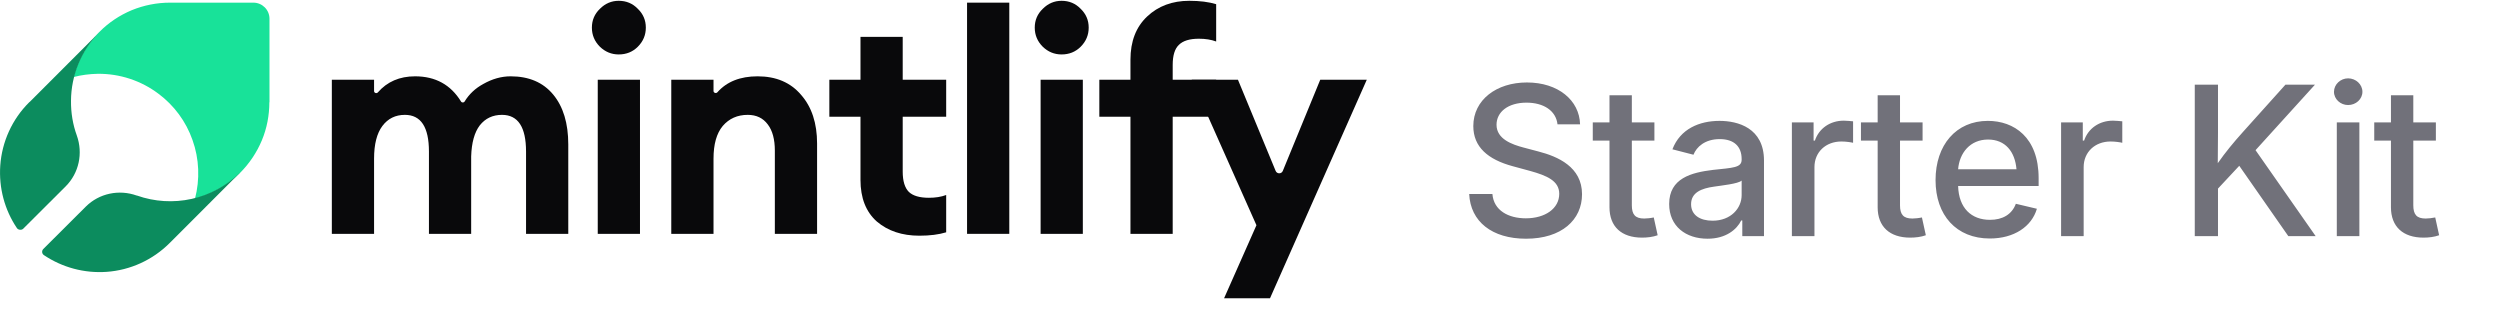
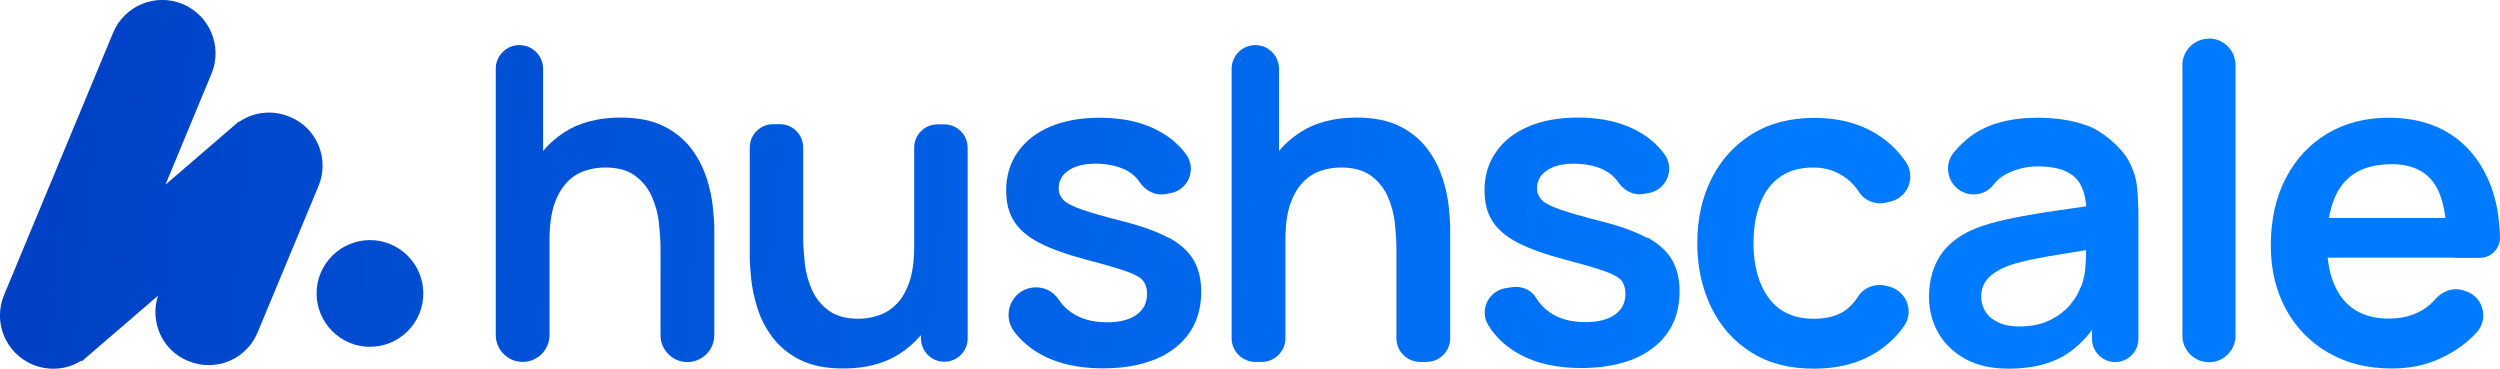
- <svg xmlns="http://www.w3.org/2000/svg" width="180" height="23" viewBox="0 0 180 23" fill="none">
-   <path d="M91.44 21.476H88.133L90.464 16.216L85.802 5.74H89.132L91.847 12.307C91.943 12.536 92.268 12.536 92.362 12.306L95.058 5.74H98.409L91.44 21.476Z" fill="#09090B" />
-   <path d="M81.393 16.837V8.403H79.152V5.74H81.393V4.297C81.393 2.98 81.792 1.944 82.592 1.19C83.391 0.435 84.404 0.058 85.633 0.058C86.387 0.058 87.031 0.139 87.564 0.302V2.988C87.208 2.854 86.794 2.788 86.32 2.788C85.655 2.788 85.174 2.936 84.878 3.232C84.582 3.513 84.434 3.994 84.434 4.674V5.74H87.564V8.403H84.434V16.837H81.393Z" fill="#09090B" />
-   <path d="M76.433 3.92C75.915 3.92 75.463 3.735 75.079 3.365C74.694 2.98 74.502 2.521 74.502 1.989C74.502 1.456 74.694 1.005 75.079 0.635C75.463 0.25 75.915 0.058 76.433 0.058C76.98 0.058 77.438 0.25 77.809 0.635C78.193 1.005 78.386 1.456 78.386 1.989C78.386 2.521 78.193 2.98 77.809 3.365C77.438 3.735 76.98 3.92 76.433 3.92ZM74.924 16.837V5.74H77.964V16.837H74.924Z" fill="#09090B" />
-   <path d="M69.628 16.837V0.191H72.669V16.837H69.628Z" fill="#09090B" />
-   <path d="M66.194 16.97C64.951 16.97 63.93 16.63 63.131 15.949C62.347 15.254 61.955 14.255 61.955 12.953V8.403H59.713V5.74H61.955V2.655H64.995V5.74H68.125V8.403H64.995V12.354C64.995 13.034 65.143 13.523 65.439 13.819C65.735 14.1 66.216 14.24 66.882 14.24C67.355 14.24 67.769 14.174 68.125 14.04V16.726C67.592 16.889 66.948 16.97 66.194 16.97Z" fill="#09090B" />
-   <path d="M48.332 16.837V5.74H51.373V6.551C51.373 6.688 51.559 6.748 51.65 6.646C52.328 5.879 53.293 5.495 54.546 5.495C55.878 5.495 56.921 5.939 57.676 6.827C58.445 7.7 58.83 8.869 58.83 10.334V16.837H55.789V10.844C55.789 10.03 55.619 9.402 55.279 8.958C54.939 8.499 54.458 8.27 53.836 8.27C53.096 8.27 52.497 8.536 52.038 9.069C51.594 9.601 51.373 10.386 51.373 11.421V16.837H48.332Z" fill="#09090B" />
-   <path d="M44.547 3.92C44.029 3.92 43.578 3.735 43.193 3.365C42.809 2.98 42.616 2.521 42.616 1.989C42.616 1.456 42.809 1.005 43.193 0.635C43.578 0.25 44.029 0.058 44.547 0.058C45.095 0.058 45.553 0.25 45.923 0.635C46.308 1.005 46.5 1.456 46.5 1.989C46.5 2.521 46.308 2.98 45.923 3.365C45.553 3.735 45.095 3.92 44.547 3.92ZM43.038 16.837V5.74H46.079V16.837H43.038Z" fill="#09090B" />
-   <path d="M37.875 16.837V10.911C37.875 9.15 37.298 8.27 36.144 8.27C35.478 8.27 34.945 8.521 34.546 9.024C34.161 9.527 33.954 10.275 33.924 11.266V16.837H30.884V10.911C30.884 9.15 30.306 8.27 29.152 8.27C28.472 8.27 27.932 8.536 27.532 9.069C27.133 9.601 26.933 10.386 26.933 11.421V16.837H23.892V5.74H26.933V6.559C26.933 6.695 27.116 6.755 27.206 6.652C27.878 5.881 28.771 5.495 29.885 5.495C31.349 5.495 32.452 6.1 33.193 7.309C33.252 7.404 33.395 7.403 33.454 7.307C33.774 6.78 34.219 6.361 34.79 6.05C35.441 5.68 36.099 5.495 36.765 5.495C38.082 5.495 39.103 5.932 39.828 6.805C40.553 7.678 40.916 8.876 40.916 10.4V16.837H37.875Z" fill="#09090B" />
-   <path d="M19.403 7.362V1.35C19.403 0.705 18.879 0.191 18.244 0.191H12.235C11.291 0.191 10.357 0.378 9.487 0.733C8.618 1.098 7.824 1.621 7.16 2.295L7.114 2.341C6.235 3.23 5.609 4.333 5.291 5.548C5.861 5.399 6.45 5.324 7.039 5.314C8.609 5.296 10.151 5.801 11.403 6.745C12.534 7.586 13.394 8.746 13.861 10.083C14.347 11.438 14.403 12.916 14.039 14.309C15.244 13.991 16.356 13.364 17.244 12.486L17.291 12.439C17.954 11.775 18.487 10.98 18.851 10.111C19.216 9.241 19.393 8.306 19.393 7.362H19.403Z" fill="#18E299" />
-   <path d="M5.112 7.26C5.121 5.416 5.857 3.646 7.151 2.324L2.151 7.326C2.133 7.344 2.114 7.354 2.095 7.372C0.876 8.583 0.14 10.204 0.019 11.918C-0.092 13.52 0.327 15.103 1.22 16.426C1.306 16.552 1.537 16.593 1.667 16.472L4.73 13.417C5.689 12.458 5.987 11.033 5.531 9.757C5.242 8.965 5.103 8.117 5.112 7.26Z" fill="#0C8C5E" />
-   <path d="M17.262 12.44C16.303 13.38 15.102 14.032 13.799 14.321C12.486 14.61 11.127 14.526 9.861 14.079C9.861 14.079 9.851 14.079 9.842 14.079C8.567 13.622 7.142 13.921 6.183 14.871L3.12 17.926C2.99 18.056 3.009 18.27 3.167 18.373C4.489 19.258 6.072 19.686 7.673 19.574C9.386 19.453 10.997 18.717 12.216 17.497L12.263 17.451L17.262 12.449V12.44Z" fill="#0C8C5E" />
-   <text x="105" y="17" font-family="Inter, ui-sans-serif, system-ui, -apple-system, sans-serif" font-size="15" font-weight="500" fill="#71717A" letter-spacing="-0.01em">Starter Kit</text>
+ <svg xmlns="http://www.w3.org/2000/svg" xmlns:xlink="http://www.w3.org/1999/xlink" id="Layer_2" data-name="Layer 2" viewBox="0 0 155.22 22.9">
+   <defs>
+     <style>
+       .cls-1 {
+         fill: url(#linear-gradient-2);
+       }
+ 
+       .cls-2 {
+         fill: url(#linear-gradient-10);
+       }
+ 
+       .cls-3 {
+         fill: url(#linear-gradient-4);
+       }
+ 
+       .cls-4 {
+         fill: url(#linear-gradient-3);
+       }
+ 
+       .cls-5 {
+         fill: url(#linear-gradient-5);
+       }
+ 
+       .cls-6 {
+         fill: url(#linear-gradient-8);
+       }
+ 
+       .cls-7 {
+         fill: url(#linear-gradient-7);
+       }
+ 
+       .cls-8 {
+         fill: url(#linear-gradient-9);
+       }
+ 
+       .cls-9 {
+         fill: url(#linear-gradient-11);
+       }
+ 
+       .cls-10 {
+         fill: url(#linear-gradient-6);
+       }
+ 
+       .cls-11 {
+         fill: url(#linear-gradient);
+       }
+     </style>
+     <linearGradient id="linear-gradient" x1="-13.8" y1="8.11" x2="110.02" y2="20.26" gradientUnits="userSpaceOnUse">
+       <stop offset="0" stop-color="#0038bc" />
+       <stop offset="1" stop-color="#007aff" />
+     </linearGradient>
+     <linearGradient id="linear-gradient-2" x1="-13.84" y1="8.52" x2="109.98" y2="20.68" xlink:href="#linear-gradient" />
+     <linearGradient id="linear-gradient-3" x1="-13.7" y1="7.05" x2="110.12" y2="19.2" xlink:href="#linear-gradient" />
+     <linearGradient id="linear-gradient-4" x1="-13.37" y1="3.68" x2="110.45" y2="15.83" xlink:href="#linear-gradient" />
+     <linearGradient id="linear-gradient-5" x1="-13.42" y1="4.16" x2="110.41" y2="16.31" xlink:href="#linear-gradient" />
+     <linearGradient id="linear-gradient-6" x1="-13.28" y1="2.74" x2="110.54" y2="14.9" xlink:href="#linear-gradient" />
+     <linearGradient id="linear-gradient-7" x1="-13.15" y1="1.47" x2="110.67" y2="13.62" xlink:href="#linear-gradient" />
+     <linearGradient id="linear-gradient-8" x1="-12.78" y1="-2.28" x2="111.04" y2="9.87" xlink:href="#linear-gradient" />
+     <linearGradient id="linear-gradient-9" x1="-12.94" y1="-.74" x2="110.89" y2="11.42" xlink:href="#linear-gradient" />
+     <linearGradient id="linear-gradient-10" x1="-14.44" y1="14.54" x2="109.39" y2="26.69" xlink:href="#linear-gradient" />
+     <linearGradient id="linear-gradient-11" x1="-13.93" y1="9.42" x2="109.89" y2="21.58" xlink:href="#linear-gradient" />
+   </defs>
+   <g id="Layer_1" data-name="Layer 1">
+     <g>
+       <path class="cls-11" d="M43.86,11.04c-.2-.64-.51-1.24-.93-1.8-.42-.56-.98-1.03-1.69-1.39-.71-.36-1.61-.55-2.7-.55-1.38,0-2.55.3-3.5.91-.51.33-.95.72-1.32,1.16v-5.1c0-.81-.66-1.47-1.47-1.47s-1.47.66-1.47,1.47v16.53c0,.92.75,1.67,1.67,1.67s1.67-.75,1.67-1.67v-5.91c0-.9.1-1.64.3-2.22.2-.58.47-1.03.8-1.37s.7-.57,1.11-.7c.41-.14.82-.2,1.24-.2.78,0,1.4.17,1.86.51s.81.77,1.04,1.29c.23.52.38,1.07.44,1.63.06.56.1,1.08.1,1.54v5.44c0,.92.75,1.67,1.67,1.67s1.67-.75,1.67-1.67v-6.57c0-.36-.03-.82-.09-1.39-.06-.57-.19-1.17-.39-1.81Z" />
+       <path class="cls-1" d="M58.61,7.72h-.4c-.8,0-1.45.65-1.45,1.45v6.13c0,.89-.1,1.63-.3,2.21-.2.58-.47,1.04-.8,1.37-.33.33-.7.57-1.11.7-.41.14-.82.21-1.24.21-.78,0-1.4-.17-1.86-.51-.46-.34-.81-.77-1.04-1.29-.23-.52-.38-1.07-.44-1.64-.06-.57-.1-1.08-.1-1.54v-5.65c0-.8-.65-1.45-1.45-1.45h-.42c-.8,0-1.45.65-1.45,1.45v6.78c0,.36.03.82.09,1.39.06.57.19,1.17.39,1.81.2.64.51,1.24.93,1.8s.98,1.03,1.69,1.39c.71.36,1.61.55,2.7.55,1.38,0,2.55-.3,3.5-.91.51-.33.95-.72,1.33-1.16v.2c0,.8.65,1.45,1.45,1.45s1.45-.65,1.45-1.45v-11.84c0-.8-.65-1.45-1.45-1.45Z" />
+       <path class="cls-4" d="M72.58,14.78c-.71-.39-1.65-.73-2.82-1.03-1.15-.29-2.01-.54-2.59-.74s-.96-.4-1.15-.6c-.19-.2-.29-.44-.29-.72,0-.5.24-.89.71-1.17.47-.28,1.1-.39,1.87-.35.81.05,1.46.25,1.95.61.2.15.37.33.5.53.36.53.95.85,1.59.74l.33-.06c1.11-.2,1.63-1.5.96-2.41-.05-.07-.11-.15-.17-.22-.55-.66-1.26-1.16-2.15-1.52-.89-.36-1.91-.53-3.05-.53s-2.19.18-3.06.55c-.87.37-1.54.89-2.02,1.58-.48.68-.72,1.48-.72,2.4,0,.74.16,1.37.48,1.88.32.52.84.97,1.57,1.35s1.71.73,2.95,1.06c1.11.29,1.93.53,2.47.72.54.19.89.39,1.04.59.16.21.24.48.24.81,0,.55-.22.98-.65,1.29-.43.31-1.04.47-1.84.47-.9,0-1.65-.21-2.24-.63-.31-.22-.56-.48-.76-.78-.36-.56-1.01-.84-1.67-.74-1.28.2-1.87,1.69-1.09,2.73.3.4.66.75,1.08,1.05,1.14.82,2.62,1.23,4.44,1.23s3.39-.42,4.47-1.27c1.08-.85,1.62-2.01,1.62-3.5,0-.76-.16-1.42-.47-1.95-.31-.54-.82-1-1.53-1.39Z" />
+       <path class="cls-3" d="M89.55,11.04c-.2-.64-.51-1.24-.93-1.8-.42-.56-.98-1.03-1.69-1.39-.71-.36-1.61-.55-2.7-.55-1.38,0-2.55.3-3.5.91-.51.33-.95.72-1.32,1.16v-5.1c0-.81-.66-1.47-1.47-1.47s-1.47.66-1.47,1.47v16.73c0,.81.66,1.47,1.47,1.47h.4c.81,0,1.47-.66,1.47-1.47v-6.11c0-.9.1-1.64.3-2.22.2-.58.47-1.03.8-1.37s.7-.57,1.11-.7c.41-.14.82-.2,1.24-.2.78,0,1.4.17,1.86.51s.81.77,1.04,1.29c.23.52.38,1.07.44,1.63.06.56.1,1.08.1,1.54v5.63c0,.81.66,1.47,1.47,1.47h.4c.81,0,1.47-.66,1.47-1.47v-6.77c0-.36-.03-.82-.09-1.39-.06-.57-.19-1.17-.39-1.81Z" />
+       <path class="cls-5" d="M102.28,14.78c-.71-.39-1.64-.73-2.82-1.03-1.15-.29-2.01-.54-2.59-.74s-.96-.4-1.15-.6-.29-.44-.29-.72c0-.5.24-.89.71-1.17.47-.28,1.1-.39,1.87-.35.81.05,1.46.25,1.95.61.2.15.37.33.5.52.36.53.95.86,1.59.74l.33-.06c1.11-.2,1.63-1.5.96-2.41-.06-.07-.11-.15-.17-.22-.54-.66-1.26-1.16-2.15-1.52-.89-.36-1.91-.53-3.05-.53s-2.2.18-3.06.55c-.87.37-1.54.89-2.02,1.58-.48.68-.72,1.48-.72,2.4,0,.74.16,1.37.48,1.88.32.52.84.97,1.57,1.35.73.38,1.71.73,2.95,1.06,1.11.29,1.94.53,2.47.72.54.19.88.39,1.04.59.16.21.24.48.24.81,0,.55-.21.98-.65,1.29-.43.31-1.04.47-1.84.47-.9,0-1.65-.21-2.24-.63-.34-.24-.61-.53-.82-.88-.3-.51-.91-.75-1.5-.66l-.39.06c-1.07.17-1.64,1.37-1.08,2.29.34.56.79,1.04,1.35,1.44,1.14.82,2.62,1.23,4.44,1.23s3.39-.42,4.47-1.27c1.08-.85,1.62-2.01,1.62-3.5,0-.76-.16-1.42-.47-1.95-.31-.54-.83-1-1.53-1.39Z" />
+       <path class="cls-10" d="M110.48,11.01c.56-.41,1.26-.61,2.12-.61.76,0,1.43.22,2.02.66.32.24.59.53.81.87.37.57,1.07.81,1.72.64l.28-.07c1.04-.28,1.51-1.51.92-2.41-.38-.58-.86-1.08-1.45-1.51-1.16-.84-2.58-1.26-4.25-1.26-1.49,0-2.78.33-3.87,1-1.08.67-1.92,1.59-2.51,2.76-.59,1.17-.89,2.51-.89,4.02,0,1.48.3,2.81.87,3.99.57,1.17,1.39,2.1,2.47,2.78,1.07.68,2.37,1.02,3.89,1.02,1.65,0,3.04-.4,4.18-1.21.56-.4,1.03-.87,1.43-1.44.65-.92.13-2.21-.97-2.46l-.21-.05c-.64-.14-1.32.12-1.67.68-.2.31-.43.57-.69.78-.5.4-1.2.6-2.07.6-1.24,0-2.17-.43-2.8-1.3-.63-.86-.94-2-.94-3.4,0-.9.13-1.71.4-2.42.26-.71.67-1.27,1.23-1.67Z" />
+       <path class="cls-7" d="M132.21,10.06c-.46-.9-1.68-1.93-2.64-2.27-.9-.32-1.91-.48-3.04-.48-1.74,0-3.12.38-4.15,1.13-.42.31-.79.67-1.1,1.06-.68.87-.27,2.16.78,2.5.62.19,1.31,0,1.7-.52.22-.29.5-.52.83-.69.62-.31,1.26-.46,1.93-.46,1.1,0,1.88.24,2.35.72.39.4.6,1,.66,1.76-.59.09-1.17.17-1.73.25-.93.13-1.8.28-2.59.43s-1.49.33-2.08.52c-.78.26-1.42.6-1.91,1.02-.49.41-.86.91-1.09,1.48-.24.57-.36,1.21-.36,1.92,0,.81.19,1.55.57,2.23.38.67.94,1.21,1.67,1.62.74.41,1.64.61,2.7.61,1.33,0,2.44-.25,3.33-.74.68-.38,1.3-.94,1.85-1.66v.55c0,.8.65,1.44,1.44,1.44s1.44-.65,1.44-1.44v-7.61c0-.64-.03-1.23-.08-1.77-.05-.54-.21-1.07-.48-1.59ZM129.18,17.82c-.11.34-.32.7-.63,1.08-.31.38-.74.71-1.26.97s-1.17.4-1.91.4c-.52,0-.95-.08-1.3-.25-.35-.16-.62-.38-.8-.66-.18-.28-.27-.6-.27-.96,0-.32.07-.6.21-.83.14-.24.34-.45.61-.63.26-.18.59-.34.97-.48.39-.13.84-.24,1.35-.35.51-.1,1.12-.22,1.83-.33.45-.07.98-.16,1.54-.25,0,.25-.01.53-.03.86-.02.54-.12,1.02-.29,1.44Z" />
+       <path class="cls-6" d="M137.15,2.4c-.91,0-1.65.74-1.65,1.65v16.79c0,.91.74,1.65,1.65,1.65s1.65-.74,1.65-1.65V4.04c0-.91-.74-1.65-1.65-1.65Z" />
+       <path class="cls-8" d="M152.33,16.01h1.64c.7,0,1.26-.58,1.25-1.27-.03-1.24-.23-2.35-.62-3.33-.52-1.3-1.31-2.31-2.38-3.03-1.07-.71-2.37-1.07-3.9-1.07-1.45,0-2.72.33-3.82.98-1.1.66-1.96,1.58-2.58,2.77-.62,1.19-.93,2.59-.93,4.2,0,1.49.32,2.81.95,3.96s1.51,2.04,2.64,2.69c1.13.65,2.44.97,3.93.97s2.72-.37,3.9-1.11c.51-.32.96-.69,1.35-1.12.79-.85.42-2.24-.69-2.58l-.16-.05c-.63-.19-1.28.06-1.71.56-.23.26-.49.48-.78.66-.59.36-1.29.54-2.1.54-1.26,0-2.21-.41-2.87-1.23-.51-.64-.82-1.5-.93-2.55h7.81ZM148.45,10.19c1.19,0,2.07.37,2.62,1.11.39.52.64,1.27.76,2.23h-7.23c.15-.85.42-1.55.84-2.08.66-.83,1.66-1.25,3-1.25Z" />
+       <path class="cls-2" d="M24.24,15.16c-1.69-.7-3.62.1-4.33,1.79-.7,1.69.1,3.62,1.79,4.33,1.69.7,3.62-.1,4.33-1.79.7-1.69-.1-3.62-1.79-4.33Z" />
+       <path class="cls-9" d="M18.01,7.26l-.06-.02c-1.06-.44-2.23-.28-3.11.33l-.02-.02-4.55,3.92,2.86-6.89c.7-1.69-.1-3.62-1.79-4.33-1.69-.7-3.62.1-4.32,1.79L.25,18.32c-.7,1.69.1,3.62,1.79,4.32.84.35,1.75.33,2.54,0,.16-.07.32-.16.47-.25l.03.04,4.73-4.07c-.52,1.61.25,3.38,1.84,4.04l.06.02c1.67.69,3.59-.1,4.28-1.77l3.79-9.11c.69-1.67-.1-3.59-1.77-4.28Z" />
+     </g>
+   </g>
</svg>
